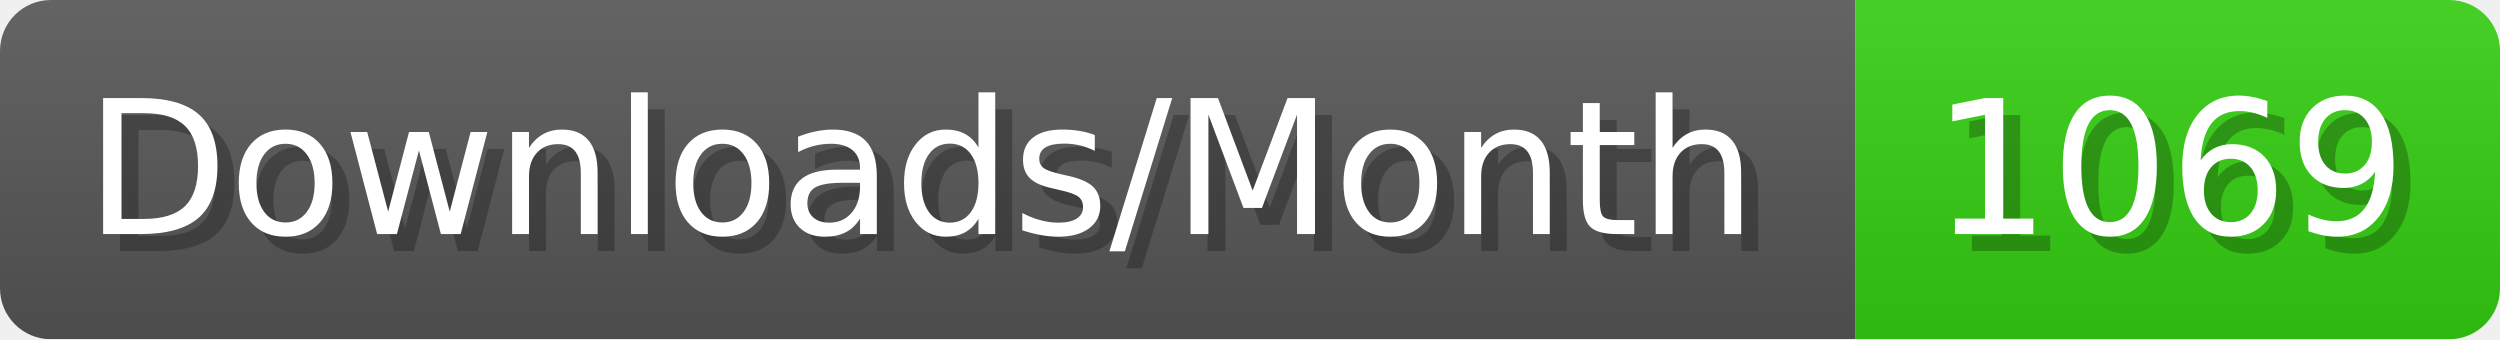
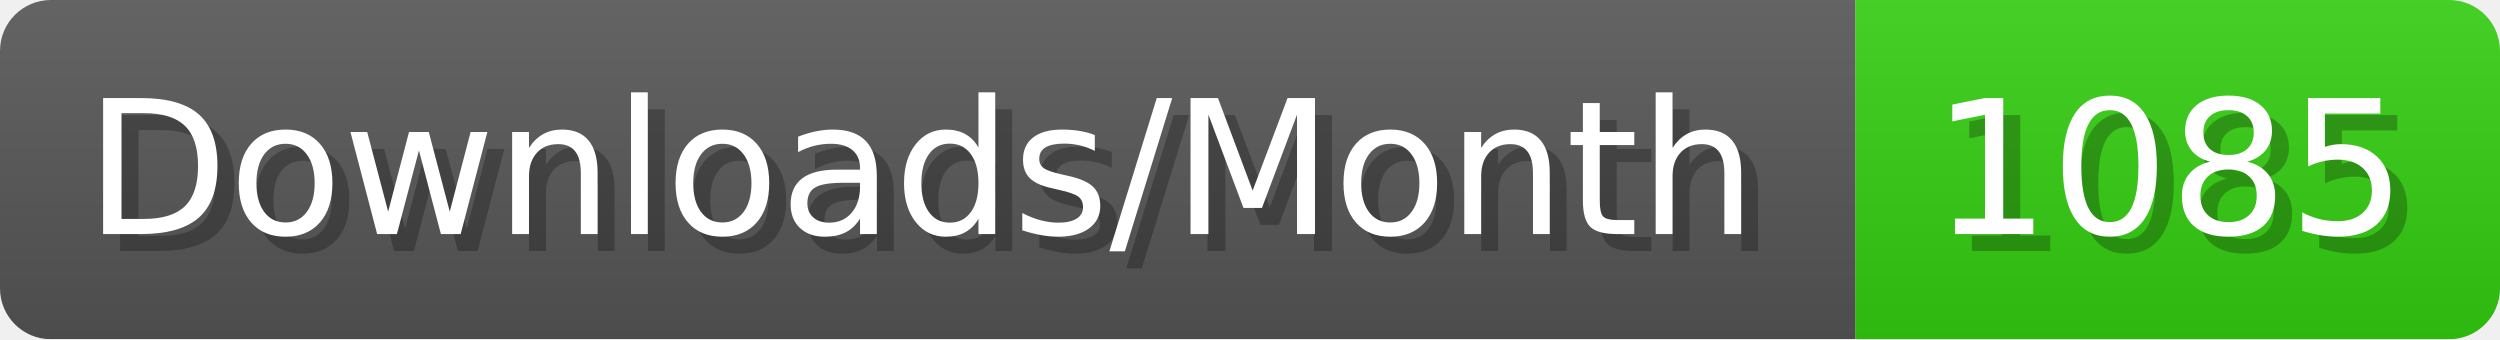
- <svg xmlns="http://www.w3.org/2000/svg" width="147.4" height="20" viewBox="0 0 1474 200" role="img" aria-label="Downloads/Month: 1069">
+ <svg xmlns="http://www.w3.org/2000/svg" width="147.4" height="20" viewBox="0 0 1474 200" role="img" aria-label="Downloads/Month: 1085">
  <linearGradient id="YlXUI" x2="0" y2="100%">
    <stop offset="0" stop-opacity=".1" stop-color="#EEE" />
    <stop offset="1" stop-opacity=".1" />
  </linearGradient>
  <mask id="JHhop">
    <rect width="1474" height="200" rx="30" fill="#FFF" />
  </mask>
  <g mask="url(#JHhop)">
    <rect width="1094" height="200" fill="#555" />
    <rect width="380" height="200" fill="#3C1" x="1094" />
    <rect width="1474" height="200" fill="url(#YlXUI)" />
  </g>
  <g aria-hidden="true" fill="#fff" text-anchor="start" font-family="Verdana,DejaVu Sans,sans-serif" font-size="110">
    <text x="60" y="148" textLength="994" fill="#000" opacity="0.25">Downloads/Month</text>
    <text x="50" y="138" textLength="994">Downloads/Month</text>
-     <text x="1149" y="148" textLength="280" fill="#000" opacity="0.25">1069</text>
-     <text x="1139" y="138" textLength="280">1069</text>
+     <text x="1149" y="148" textLength="280" fill="#000" opacity="0.25">1085</text>
+     <text x="1139" y="138" textLength="280">1085</text>
  </g>
</svg>
